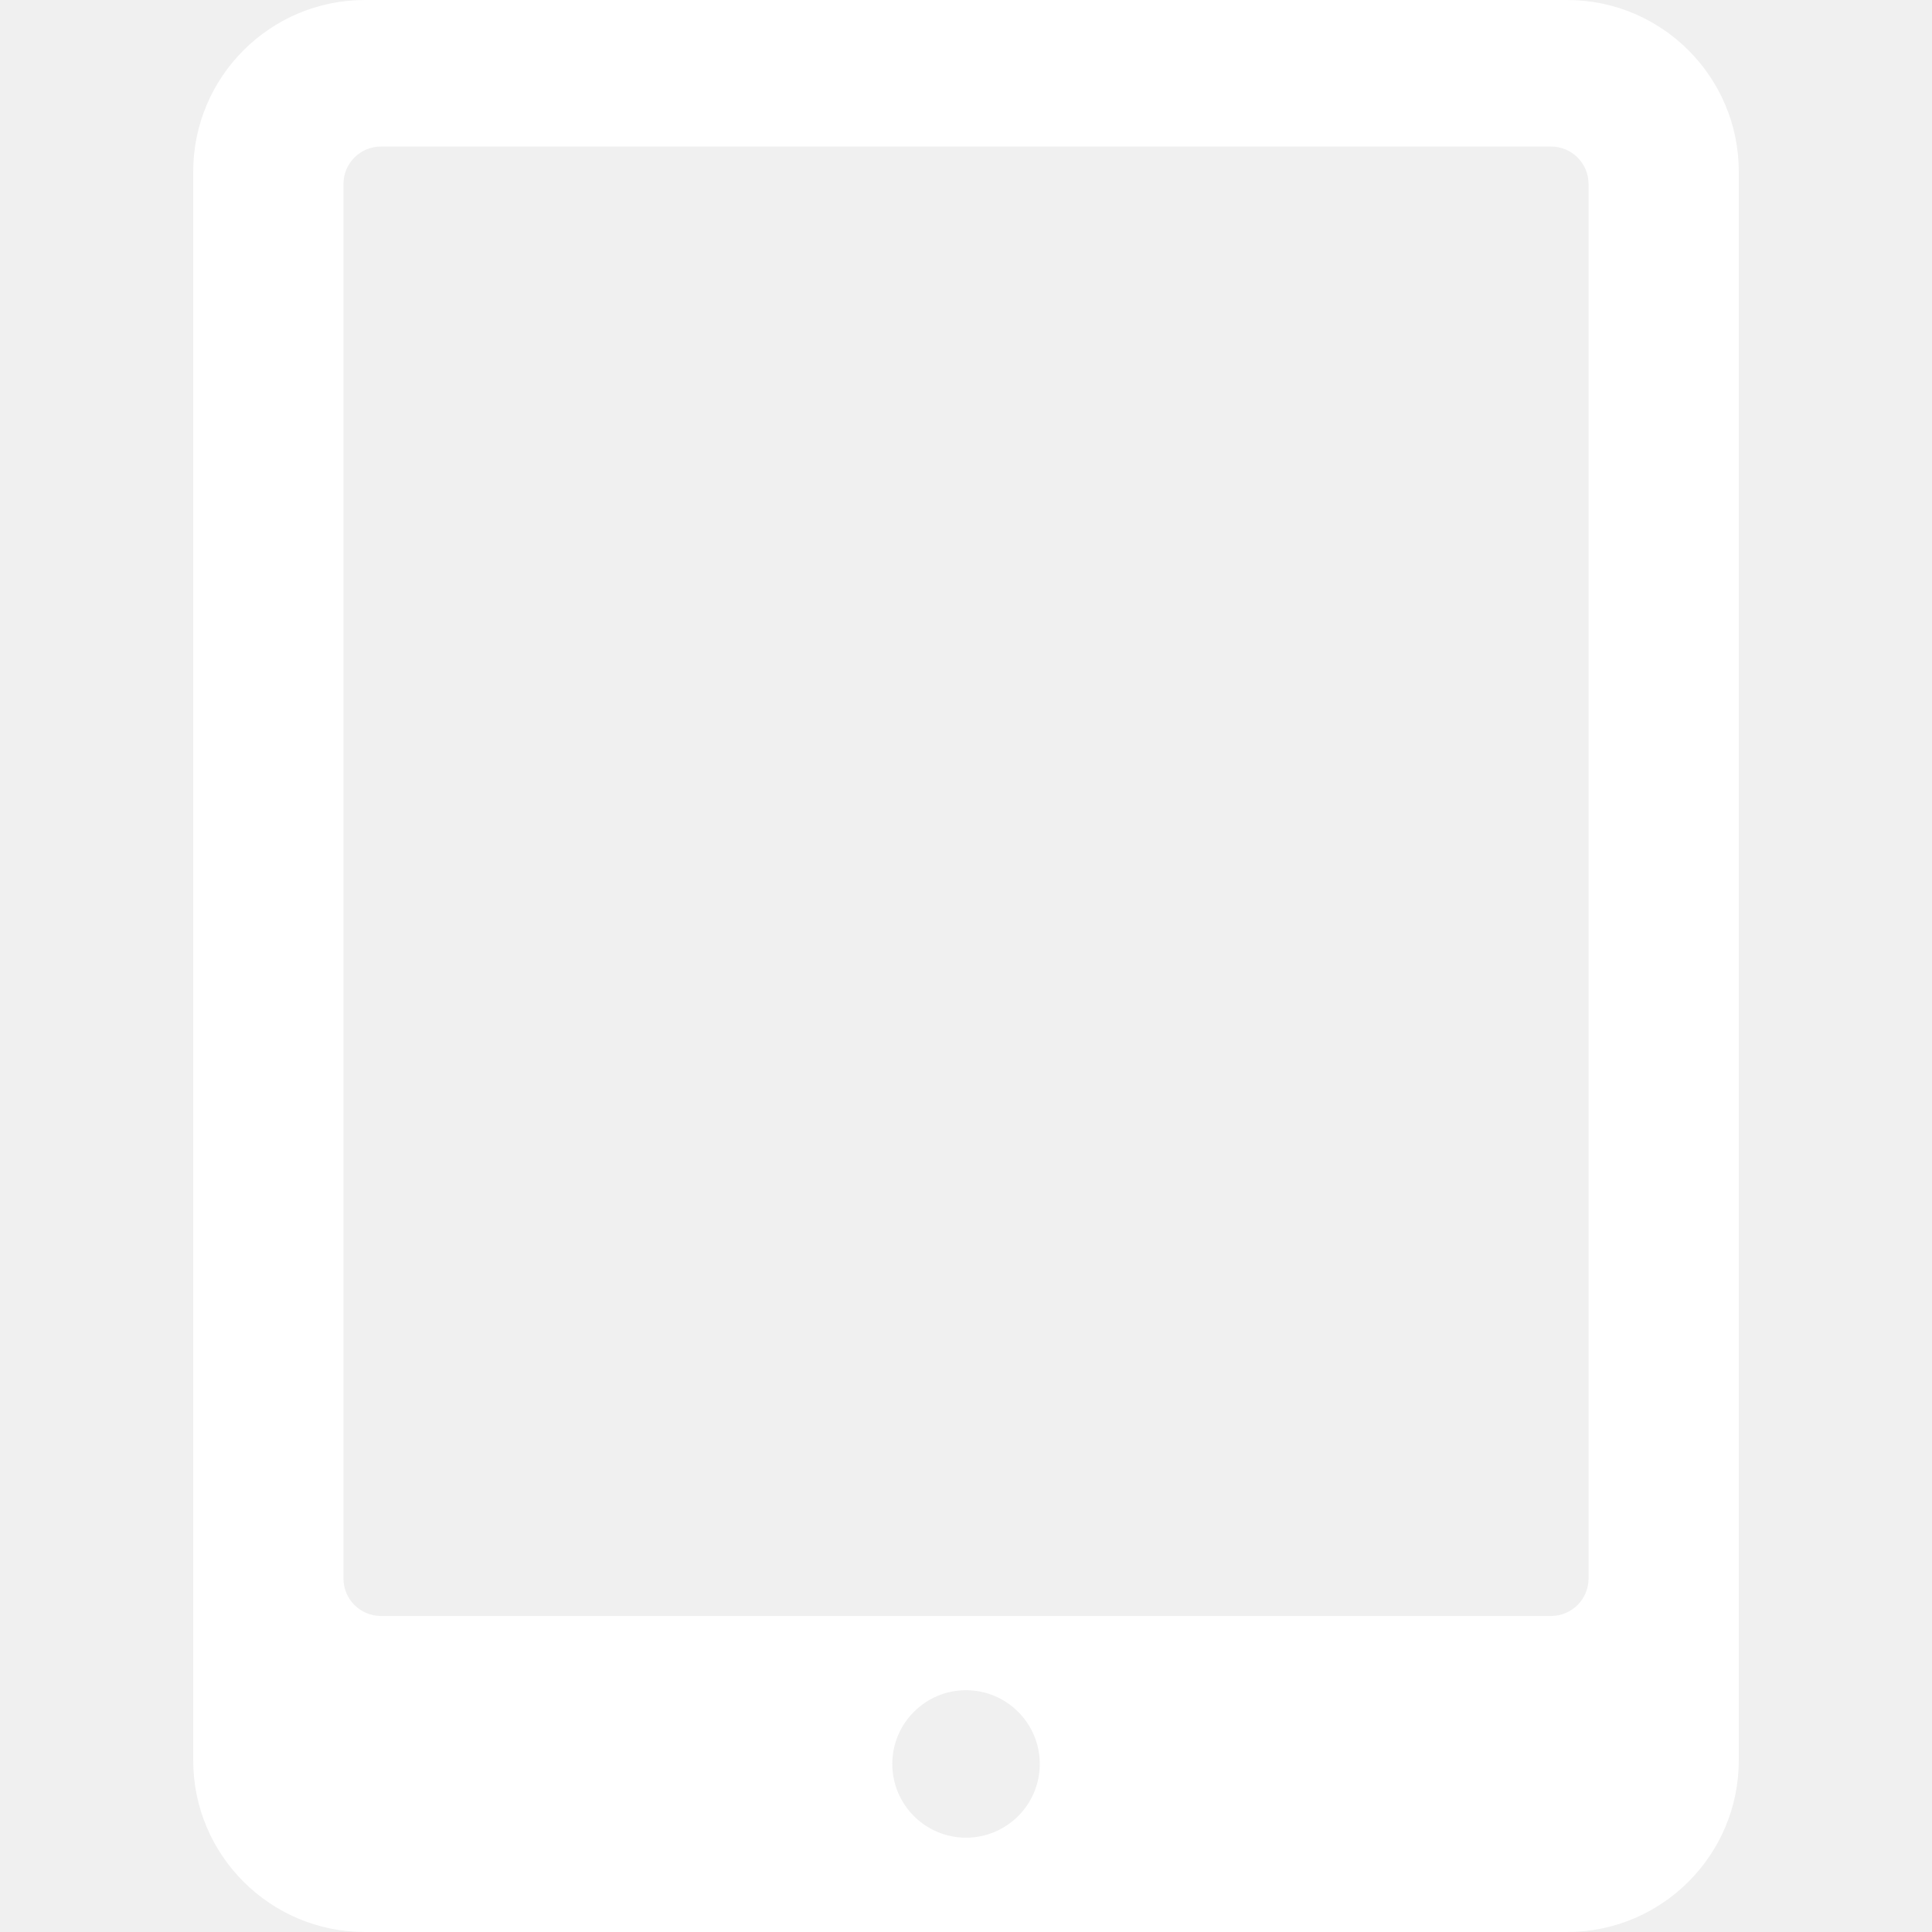
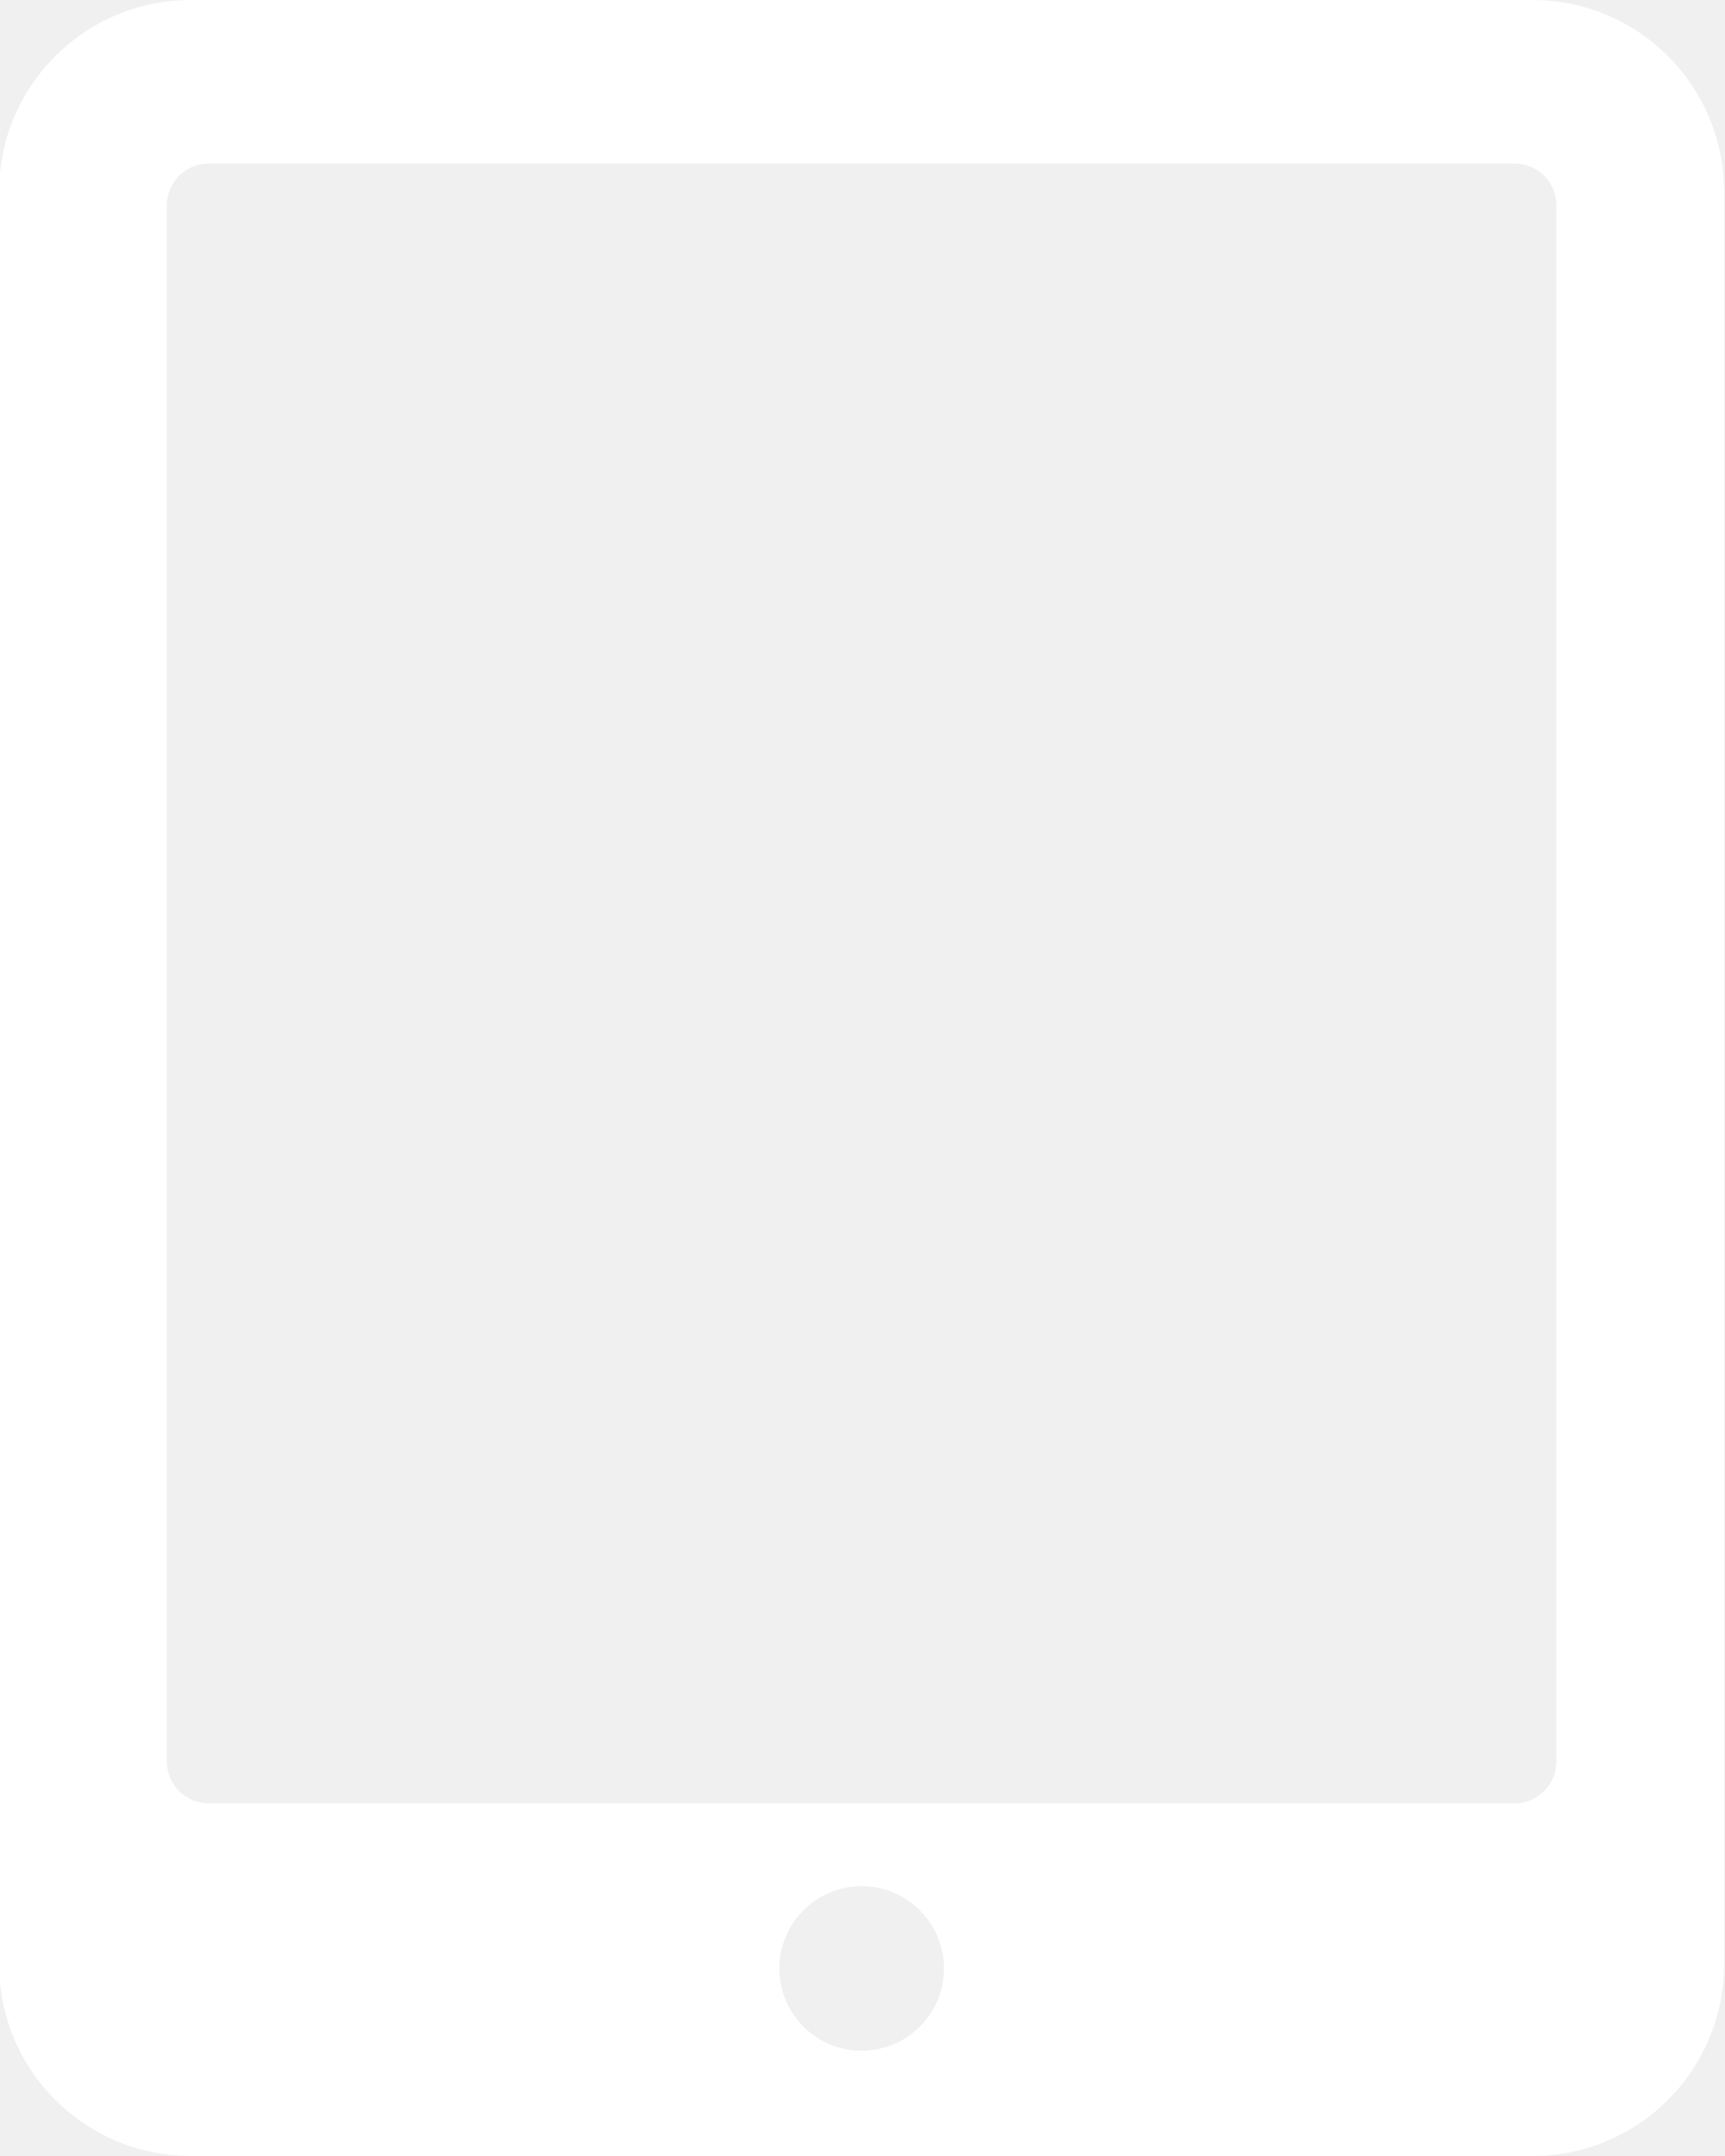
- <svg xmlns="http://www.w3.org/2000/svg" version="1.1" id="Capa_1" x="0px" y="0px" width="577.608px" height="577.608px" viewBox="0 0 577.608 577.608" style="enable-background:new 0 0 577.608 577.608;" xml:space="preserve">
+ <svg xmlns="http://www.w3.org/2000/svg" version="1.1" id="Capa_1" preserveAspectRatio="none" viewBox="58 0 462 577.608" style="enable-background:new 0 0 577.608 577.608;" xml:space="preserve">
  <g>
    <g>
      <path fill="white" d="M468.499,0H109.113C80.757,0,57.762,22.987,57.762,51.341v474.927c0,28.354,22.993,51.341,51.351,51.341h359.385    c28.352,0,51.348-22.984,51.348-51.341V51.339C519.846,22.985,496.85,0,468.499,0z M288.804,549.411    c-12.146,0-22.038-9.861-22.038-22.047c0-12.164,9.892-22.044,22.038-22.044c12.165,0,22.057,9.88,22.057,22.044    C310.862,539.55,300.969,549.411,288.804,549.411z M474.928,471.928c0,6.187-5.023,11.197-11.205,11.197H113.887    c-6.185,0-11.204-5.012-11.204-11.197V55.005c0-6.186,5.019-11.196,11.204-11.196h349.836c6.182,0,11.205,5.01,11.205,11.196    V471.928z" />
    </g>
  </g>
</svg>
